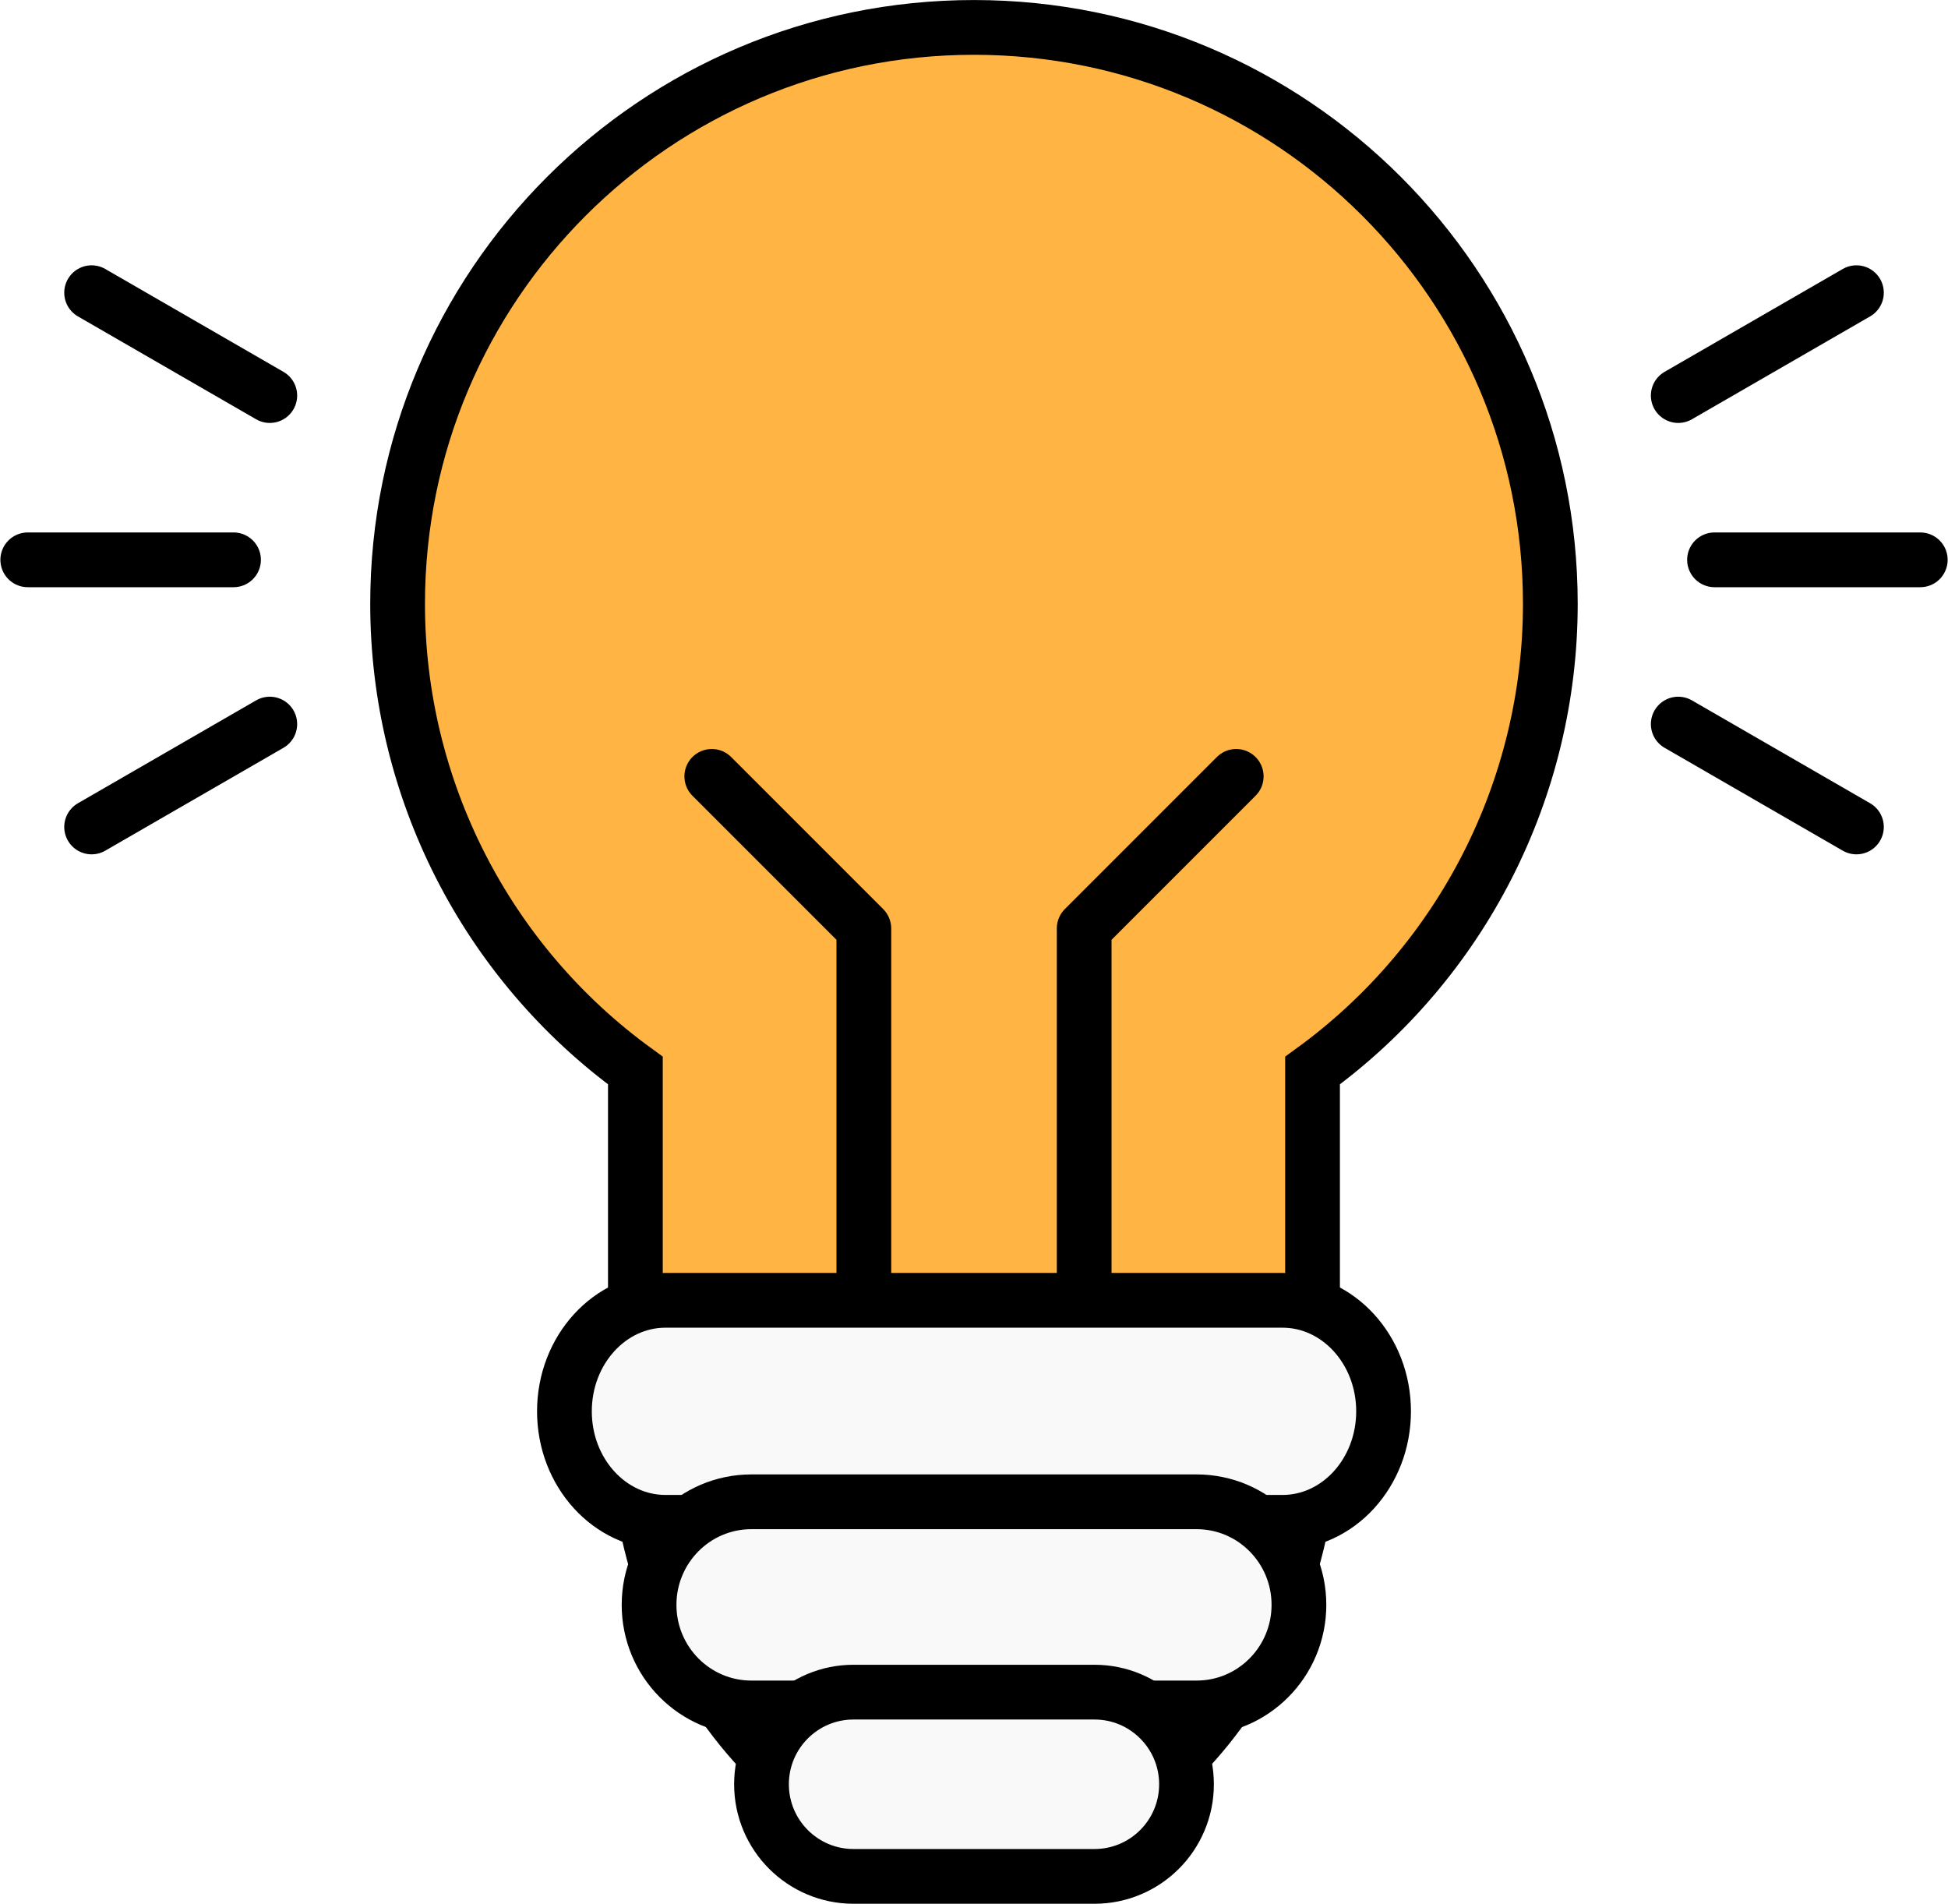
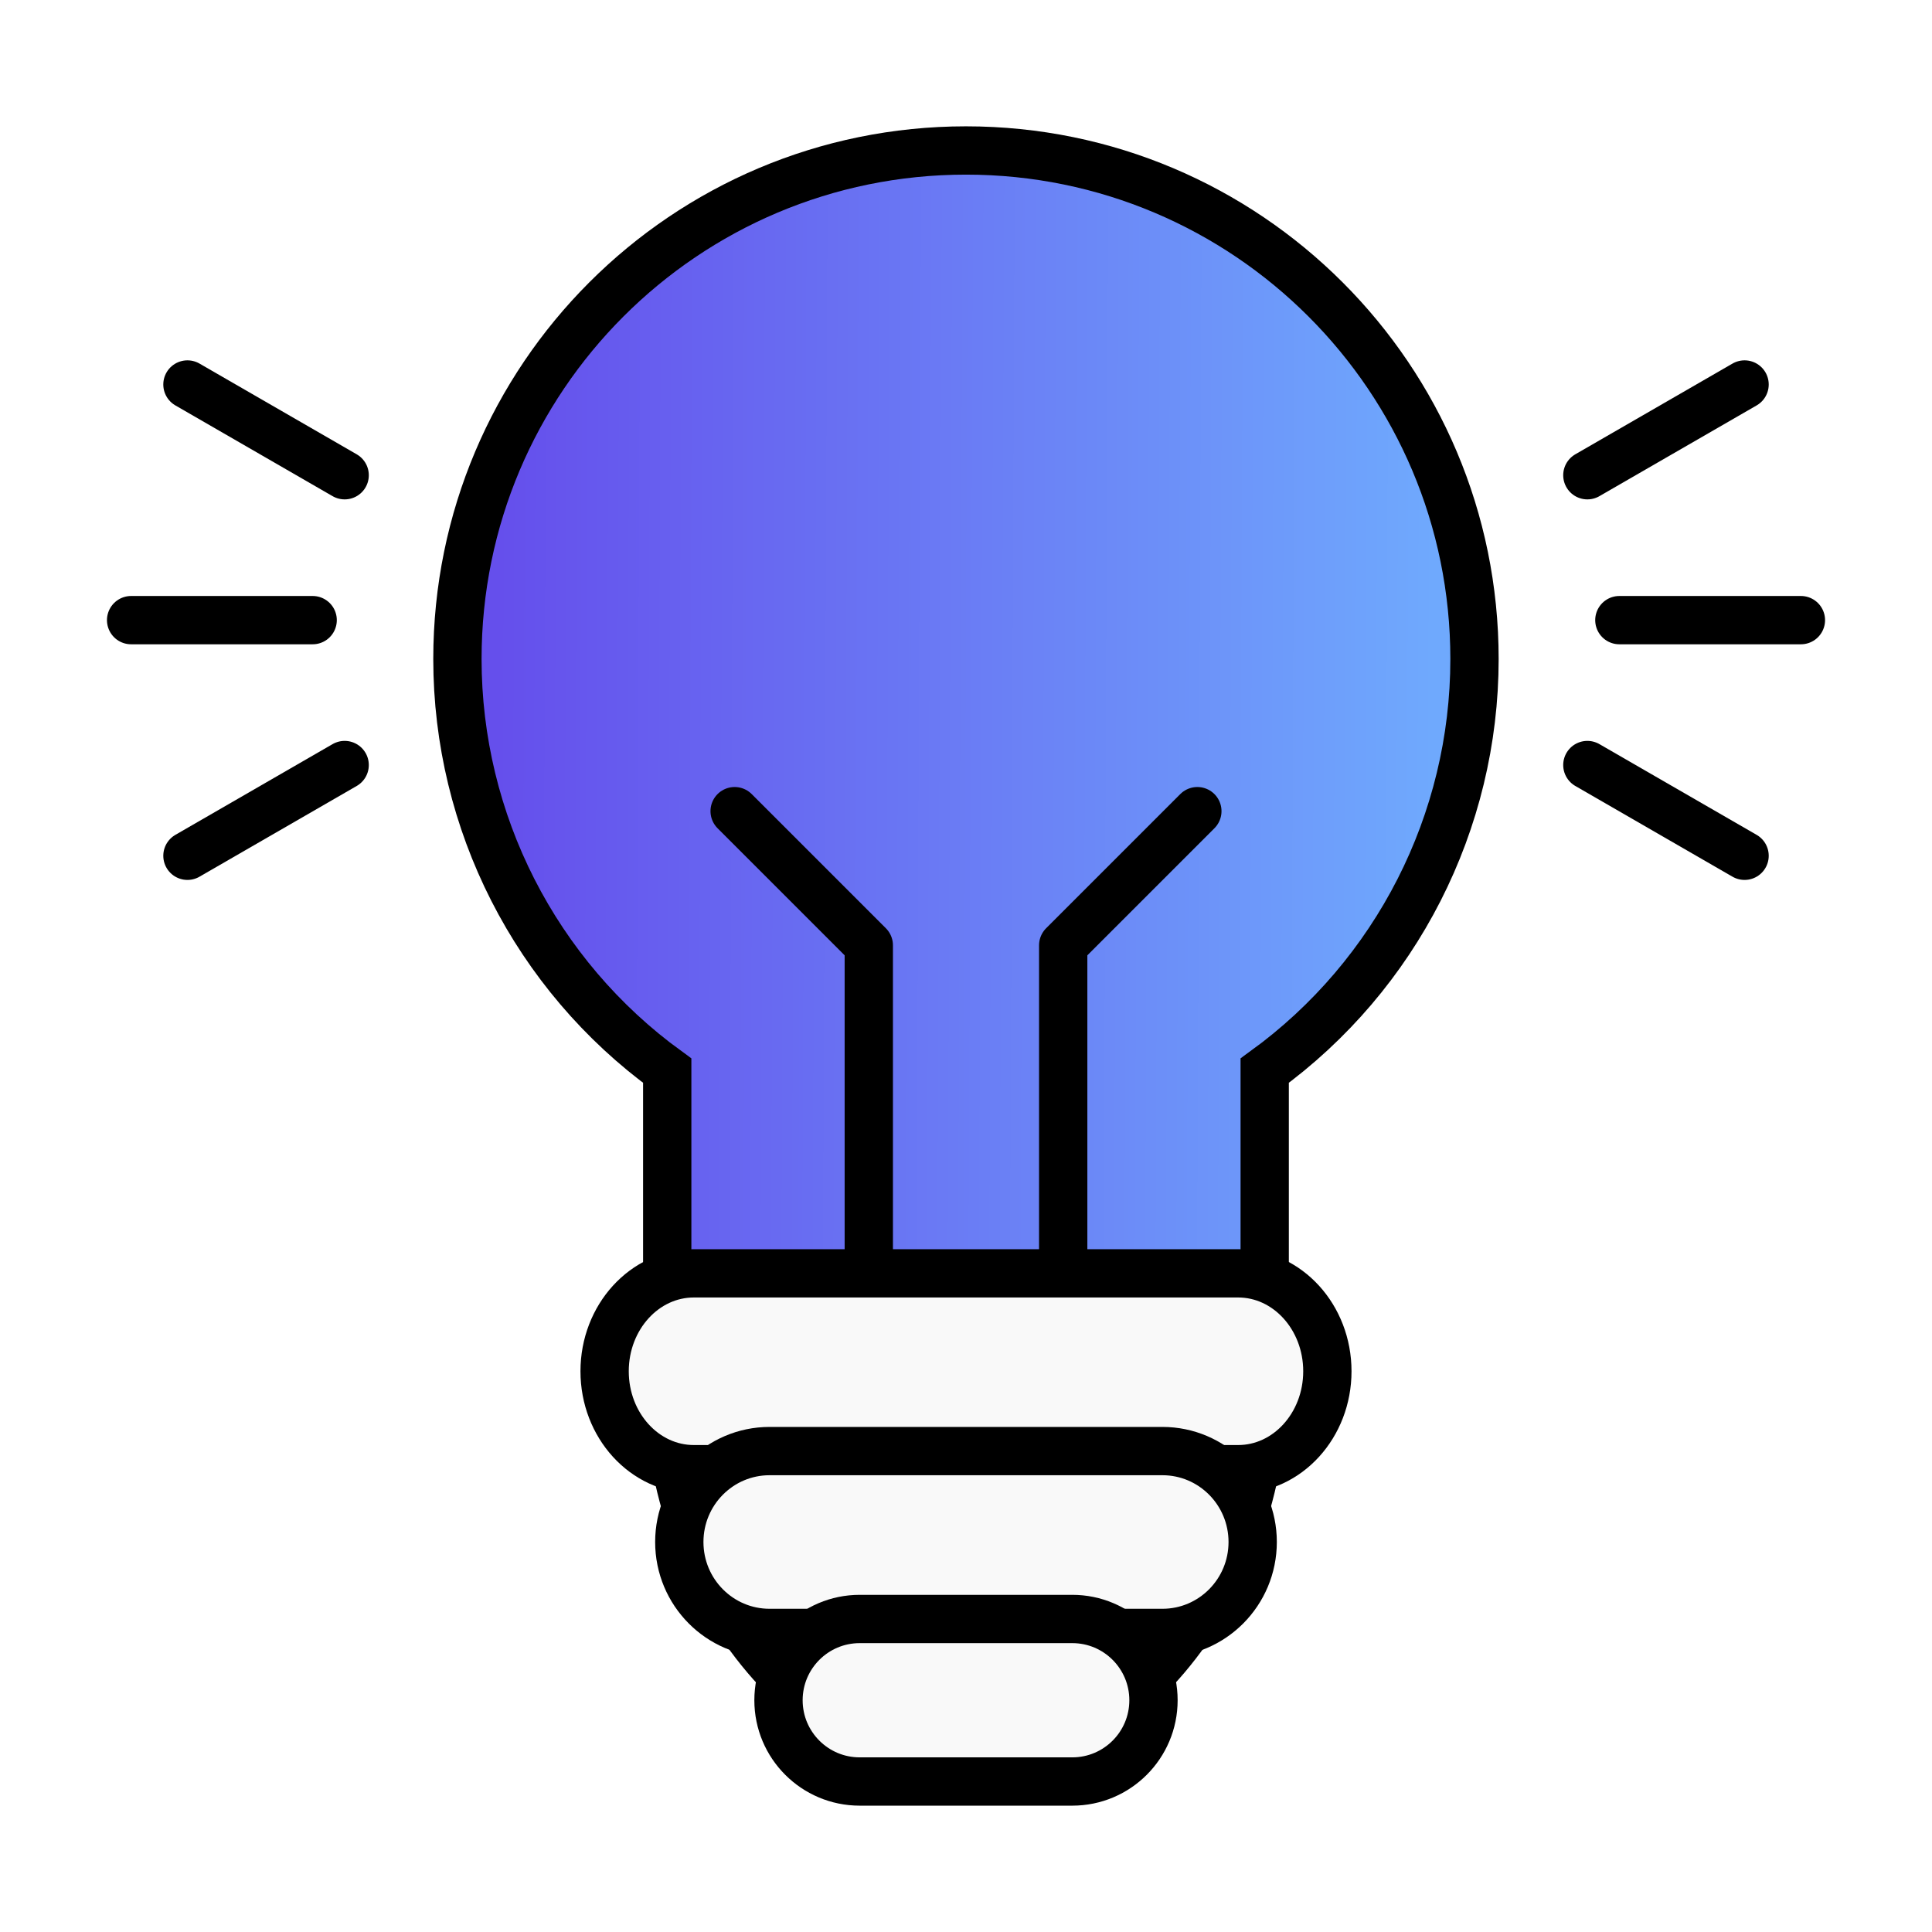
- <svg xmlns="http://www.w3.org/2000/svg" width="28.468mm" height="27.816mm" viewBox="0 0 28.468 27.816" version="1.1" id="svg2890">
-   <defs id="defs2884" />
-   <g id="layer1" transform="translate(-186.0932,-246.0502)">
-     <g transform="translate(108.0067,184.0317)" id="g2859">
-       <path id="path2768" d="m 87.372,82.645 v -4.985 c -2.183,-1.585 -3.475,-4.121 -3.475,-6.818 0,-4.652 3.771,-8.423 8.423,-8.423 4.652,0 8.423,3.771 8.423,8.423 0,2.697 -1.292,5.233 -3.475,6.818 v 4.985 c 0,3.956 -2.713,6.492 -4.948,6.492 -2.236,0 -4.948,-2.536 -4.948,-6.492 z" style="opacity:1;fill:#ffb443;fill-opacity:1;stroke:#000000;stroke-width:0.8;stroke-linecap:square;stroke-linejoin:miter;stroke-miterlimit:4;stroke-dasharray:none;stroke-dashoffset:0;stroke-opacity:1" />
-       <g style="stroke:#000000;stroke-opacity:1" transform="translate(-0.0774075)" id="g2819">
-         <path style="fill:none;stroke:#000000;stroke-width:0.8;stroke-linecap:round;stroke-linejoin:round;stroke-miterlimit:4;stroke-dasharray:none;stroke-opacity:1" d="m 88.566,73.362 2.222,2.222 v 6.799" id="path2813" />
-         <path id="path2815" d="m 96.23,73.362 -2.222,2.222 v 6.799" style="fill:none;stroke:#000000;stroke-width:0.8;stroke-linecap:round;stroke-linejoin:round;stroke-miterlimit:4;stroke-dasharray:none;stroke-opacity:1" />
-       </g>
-       <rect rx="1.478" ry="1.622" y="81.017" x="86.335" height="3.244" width="11.971" id="rect2796" style="opacity:1;fill:#f9f9f9;fill-opacity:1;stroke:#000000;stroke-width:0.8;stroke-linecap:square;stroke-linejoin:miter;stroke-miterlimit:4;stroke-dasharray:none;stroke-dashoffset:0;stroke-opacity:1" />
-       <rect rx="1.495" ry="1.996" y="83.961" x="87.572" height="3.012" width="9.497" id="rect2796-7" style="opacity:1;fill:#f9f9f9;fill-opacity:1;stroke:#000000;stroke-width:0.8;stroke-linecap:square;stroke-linejoin:miter;stroke-miterlimit:4;stroke-dasharray:none;stroke-dashoffset:0;stroke-opacity:1" />
-       <rect style="opacity:1;fill:#f9f9f9;fill-opacity:1;stroke:#000000;stroke-width:0.8;stroke-linecap:square;stroke-linejoin:miter;stroke-miterlimit:4;stroke-dasharray:none;stroke-dashoffset:0;stroke-opacity:1" id="rect2821" width="6.211" height="2.692" x="89.215" y="86.742" ry="1.996" rx="1.345" />
-       <g transform="translate(0.245296)" id="g2843">
-         <path style="fill:none;stroke:#000000;stroke-width:0.8;stroke-linecap:round;stroke-linejoin:round;stroke-miterlimit:4;stroke-dasharray:none;stroke-opacity:1" d="m 102.897,70.198 h 3.007" id="path2825" />
-         <path id="path2827" d="m 102.367,72.598 2.604,1.503" style="fill:none;stroke:#000000;stroke-width:0.8;stroke-linecap:round;stroke-linejoin:round;stroke-miterlimit:4;stroke-dasharray:none;stroke-opacity:1" />
-         <path style="fill:none;stroke:#000000;stroke-width:0.8;stroke-linecap:round;stroke-linejoin:round;stroke-miterlimit:4;stroke-dasharray:none;stroke-opacity:1" d="m 102.367,67.798 2.604,-1.503" id="path2829" />
-         <path id="path2831" d="m 81.254,70.198 h -3.007" style="fill:none;stroke:#000000;stroke-width:0.8;stroke-linecap:round;stroke-linejoin:round;stroke-miterlimit:4;stroke-dasharray:none;stroke-opacity:1" />
-         <path style="fill:none;stroke:#000000;stroke-width:0.8;stroke-linecap:round;stroke-linejoin:round;stroke-miterlimit:4;stroke-dasharray:none;stroke-opacity:1" d="m 81.784,72.598 -2.604,1.503" id="path2833" />
-         <path id="path2835" d="m 81.784,67.798 -2.604,-1.503" style="fill:none;stroke:#000000;stroke-width:0.8;stroke-linecap:round;stroke-linejoin:round;stroke-miterlimit:4;stroke-dasharray:none;stroke-opacity:1" />
+ <svg xmlns="http://www.w3.org/2000/svg" xmlns:xlink="http://www.w3.org/1999/xlink" width="32mm" height="32mm" viewBox="0 0 32 32" version="1.1" id="svg4452">
+   <defs id="defs4446">
+     <linearGradient id="linearGradient1408">
+       <stop id="stop1404" offset="0" style="stop-color:#654fec;stop-opacity:1" />
+       <stop id="stop1406" offset="1" style="stop-color:#6fa9fd;stop-opacity:1" />
+     </linearGradient>
+     <marker style="overflow:visible" id="marker7818" refX="0" refY="0" orient="auto">
+       <path transform="scale(0.4)" style="fill:#000000;fill-opacity:1;fill-rule:evenodd;stroke:#000000;stroke-width:1pt;stroke-opacity:1" d="M 5.77,0 -2.88,5 V -5 Z" id="path7816" />
+     </marker>
+     <linearGradient xlink:href="#linearGradient1408" id="linearGradient1109" x1="84.573" y1="70.198" x2="100.069" y2="70.265" gradientUnits="userSpaceOnUse" />
+   </defs>
+   <g id="layer1" transform="translate(-105.7083,-231.1071)">
+     <g transform="translate(-78.61905,-12.85118)" id="layer1-2">
+       <g id="g2859" transform="translate(108.0067,184.0317)">
+         <path style="opacity:1;fill:url(#linearGradient1109);fill-opacity:1;stroke:#000000;stroke-width:0.8;stroke-linecap:square;stroke-linejoin:miter;stroke-miterlimit:4;stroke-dasharray:none;stroke-dashoffset:0;stroke-opacity:1" d="m 87.372,82.645 v -4.985 c -2.183,-1.585 -3.475,-4.121 -3.475,-6.818 0,-4.652 3.771,-8.423 8.423,-8.423 4.652,0 8.423,3.771 8.423,8.423 0,2.697 -1.292,5.233 -3.475,6.818 v 4.985 c 0,3.956 -2.713,6.492 -4.948,6.492 -2.236,0 -4.948,-2.536 -4.948,-6.492 z" id="path2768" />
+         <g id="g2819" transform="translate(-0.0774075)" style="stroke:#000000;stroke-opacity:1">
+           <path id="path2813" d="m 88.566,73.362 2.222,2.222 v 6.799" style="fill:none;stroke:#000000;stroke-width:0.8;stroke-linecap:round;stroke-linejoin:round;stroke-miterlimit:4;stroke-dasharray:none;stroke-opacity:1" />
+           <path style="fill:none;stroke:#000000;stroke-width:0.8;stroke-linecap:round;stroke-linejoin:round;stroke-miterlimit:4;stroke-dasharray:none;stroke-opacity:1" d="m 96.23,73.362 -2.222,2.222 v 6.799" id="path2815" />
+         </g>
+         <rect style="opacity:1;fill:#f9f9f9;fill-opacity:1;stroke:#000000;stroke-width:0.8;stroke-linecap:square;stroke-linejoin:miter;stroke-miterlimit:4;stroke-dasharray:none;stroke-dashoffset:0;stroke-opacity:1" id="rect2796" width="11.971" height="3.244" x="86.335" y="81.017" ry="1.622" rx="1.478" />
+         <rect style="opacity:1;fill:#f9f9f9;fill-opacity:1;stroke:#000000;stroke-width:0.8;stroke-linecap:square;stroke-linejoin:miter;stroke-miterlimit:4;stroke-dasharray:none;stroke-dashoffset:0;stroke-opacity:1" id="rect2796-7" width="9.497" height="3.012" x="87.572" y="83.961" ry="1.996" rx="1.495" />
+         <rect rx="1.345" ry="1.996" y="86.742" x="89.215" height="2.692" width="6.211" id="rect2821" style="opacity:1;fill:#f9f9f9;fill-opacity:1;stroke:#000000;stroke-width:0.8;stroke-linecap:square;stroke-linejoin:miter;stroke-miterlimit:4;stroke-dasharray:none;stroke-dashoffset:0;stroke-opacity:1" />
+         <g id="g2843" transform="translate(0.245296)">
+           <path id="path2825" d="m 102.897,70.198 h 3.007" style="fill:none;stroke:#000000;stroke-width:0.8;stroke-linecap:round;stroke-linejoin:round;stroke-miterlimit:4;stroke-dasharray:none;stroke-opacity:1" />
+           <path style="fill:none;stroke:#000000;stroke-width:0.8;stroke-linecap:round;stroke-linejoin:round;stroke-miterlimit:4;stroke-dasharray:none;stroke-opacity:1" d="m 102.367,72.598 2.604,1.503" id="path2827" />
+           <path id="path2829" d="m 102.367,67.798 2.604,-1.503" style="fill:none;stroke:#000000;stroke-width:0.8;stroke-linecap:round;stroke-linejoin:round;stroke-miterlimit:4;stroke-dasharray:none;stroke-opacity:1" />
+           <path style="fill:none;stroke:#000000;stroke-width:0.8;stroke-linecap:round;stroke-linejoin:round;stroke-miterlimit:4;stroke-dasharray:none;stroke-opacity:1" d="m 81.254,70.198 h -3.007" id="path2831" />
+           <path id="path2833" d="m 81.784,72.598 -2.604,1.503" style="fill:none;stroke:#000000;stroke-width:0.8;stroke-linecap:round;stroke-linejoin:round;stroke-miterlimit:4;stroke-dasharray:none;stroke-opacity:1" />
+           <path style="fill:none;stroke:#000000;stroke-width:0.8;stroke-linecap:round;stroke-linejoin:round;stroke-miterlimit:4;stroke-dasharray:none;stroke-opacity:1" d="m 81.784,67.798 -2.604,-1.503" id="path2835" />
+         </g>
      </g>
    </g>
+     <rect style="opacity:1;fill:none;fill-opacity:1;stroke:none;stroke-width:0.851;stroke-linecap:round;stroke-linejoin:round;stroke-miterlimit:4;stroke-dasharray:none;stroke-dashoffset:3.628;stroke-opacity:1" id="rect1497" width="32" height="32" x="105.708" y="231.107" />
  </g>
</svg>
